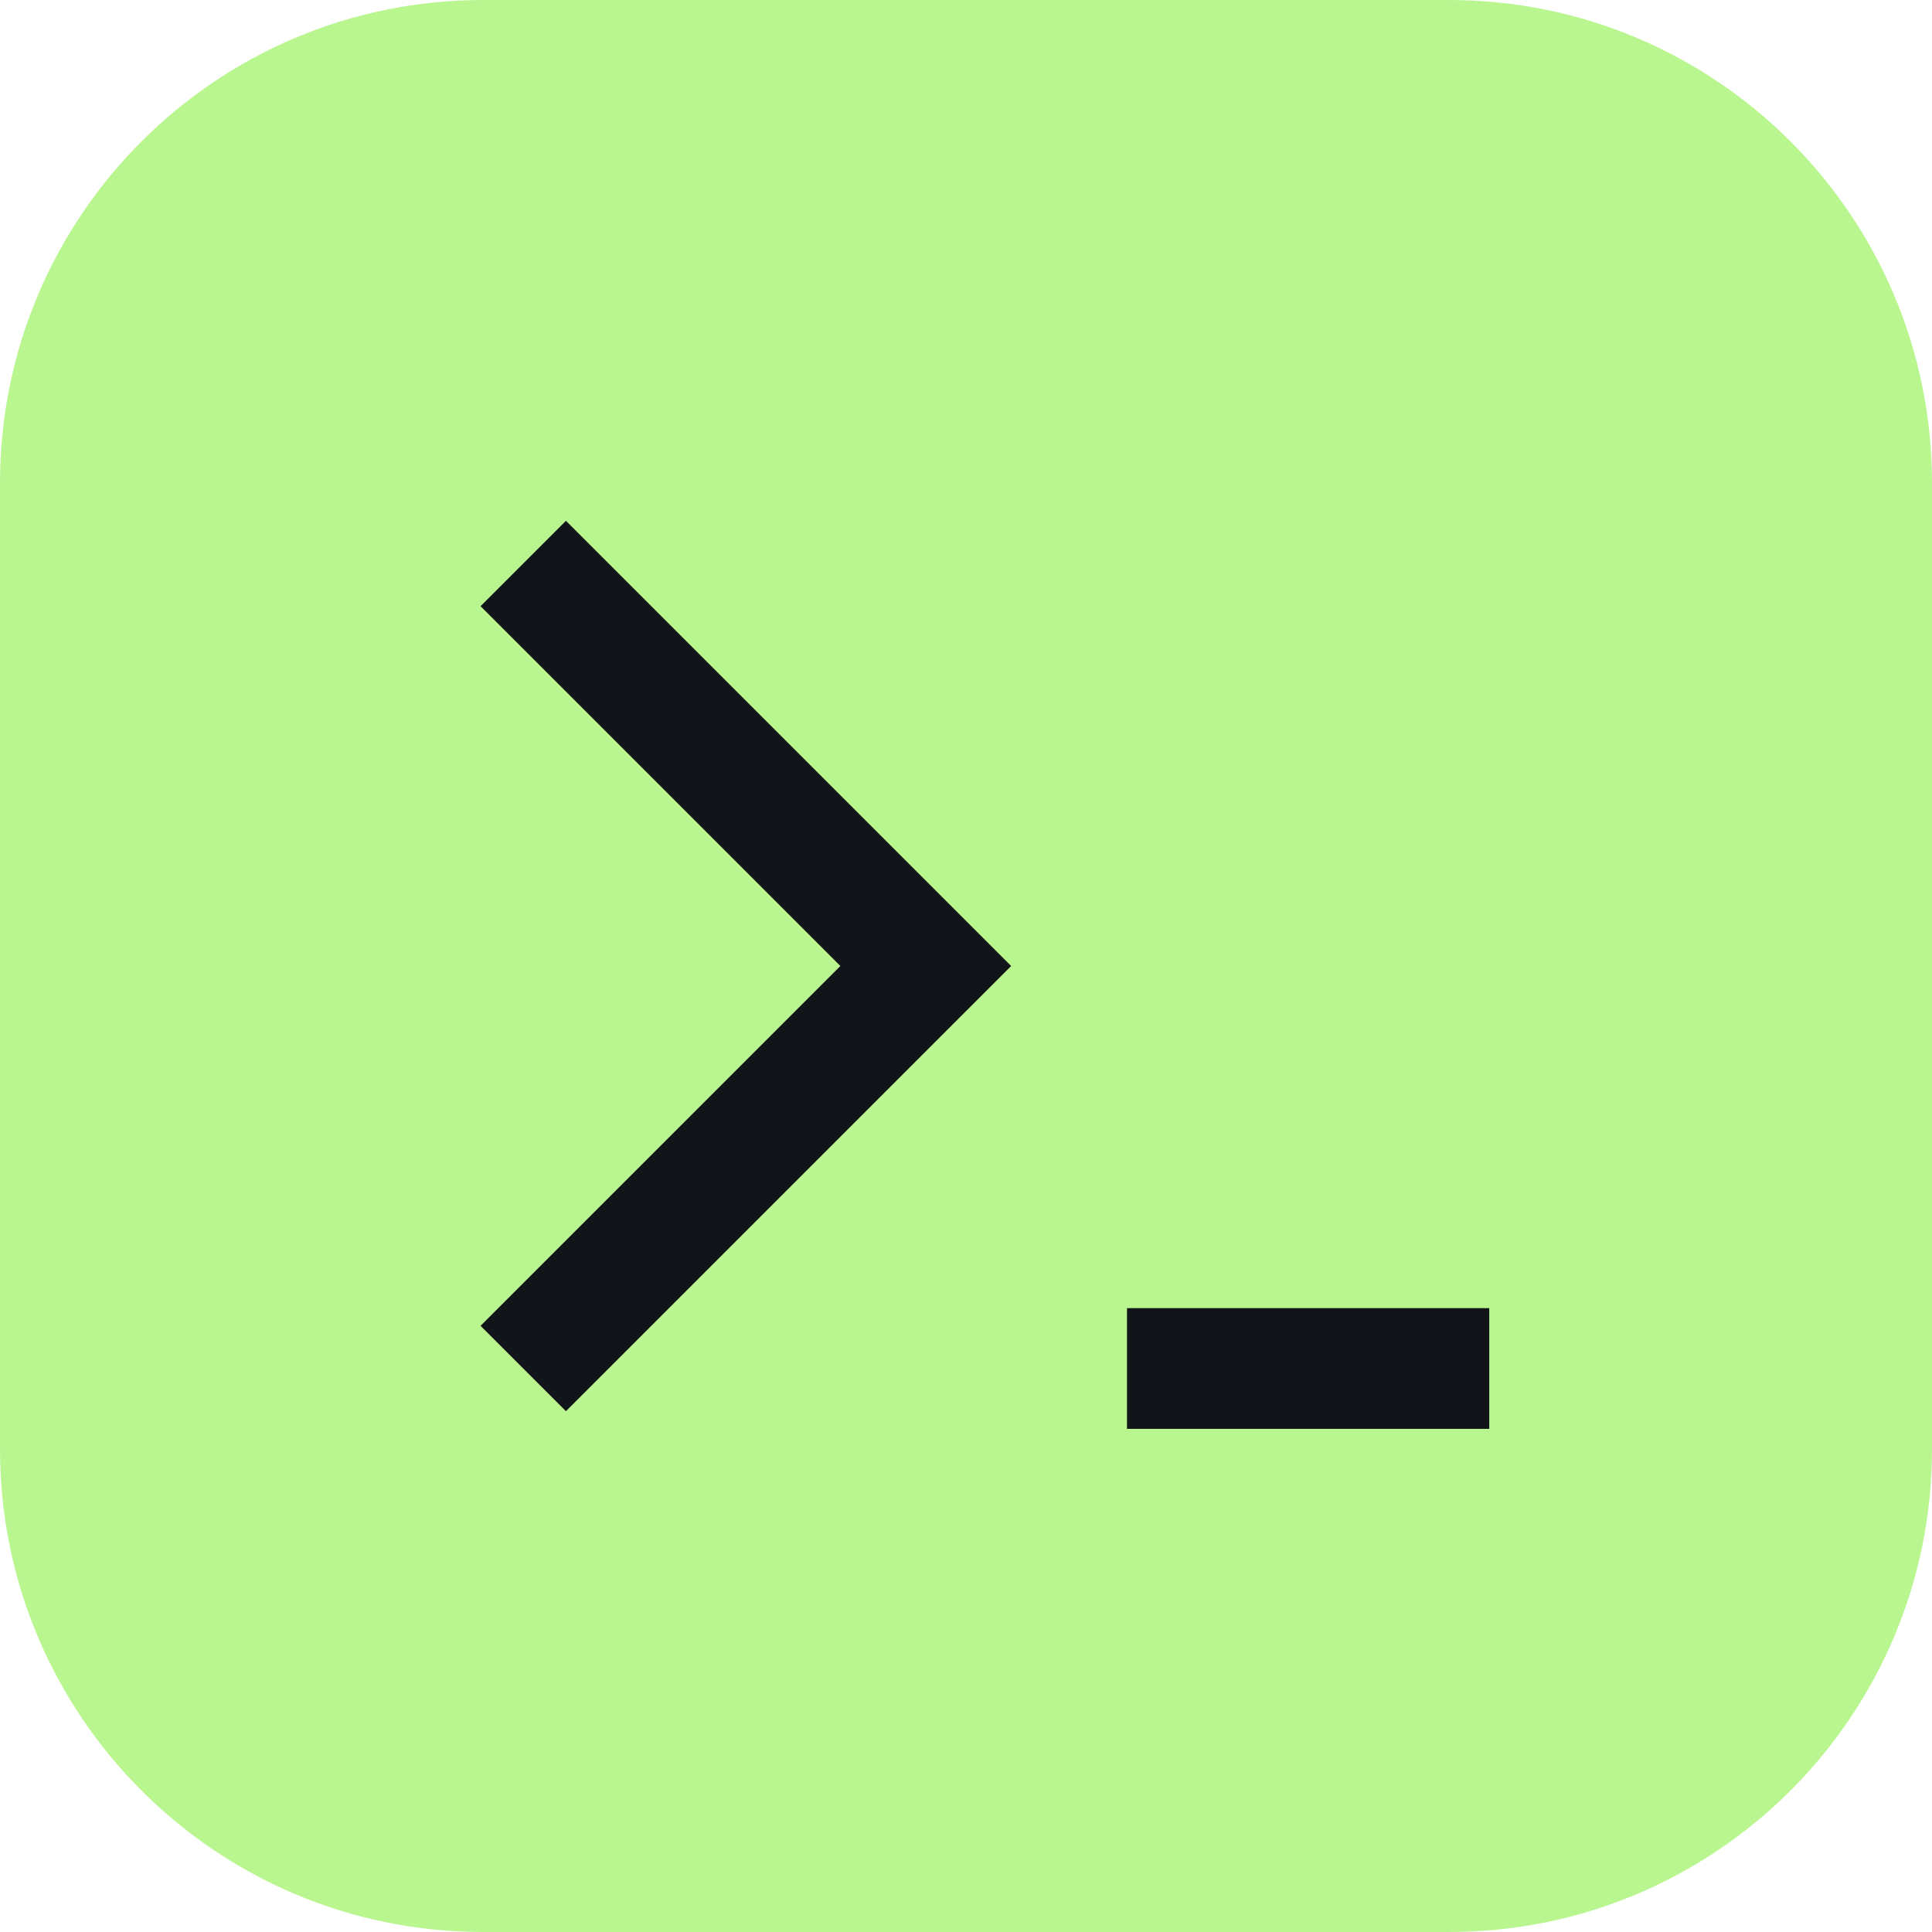
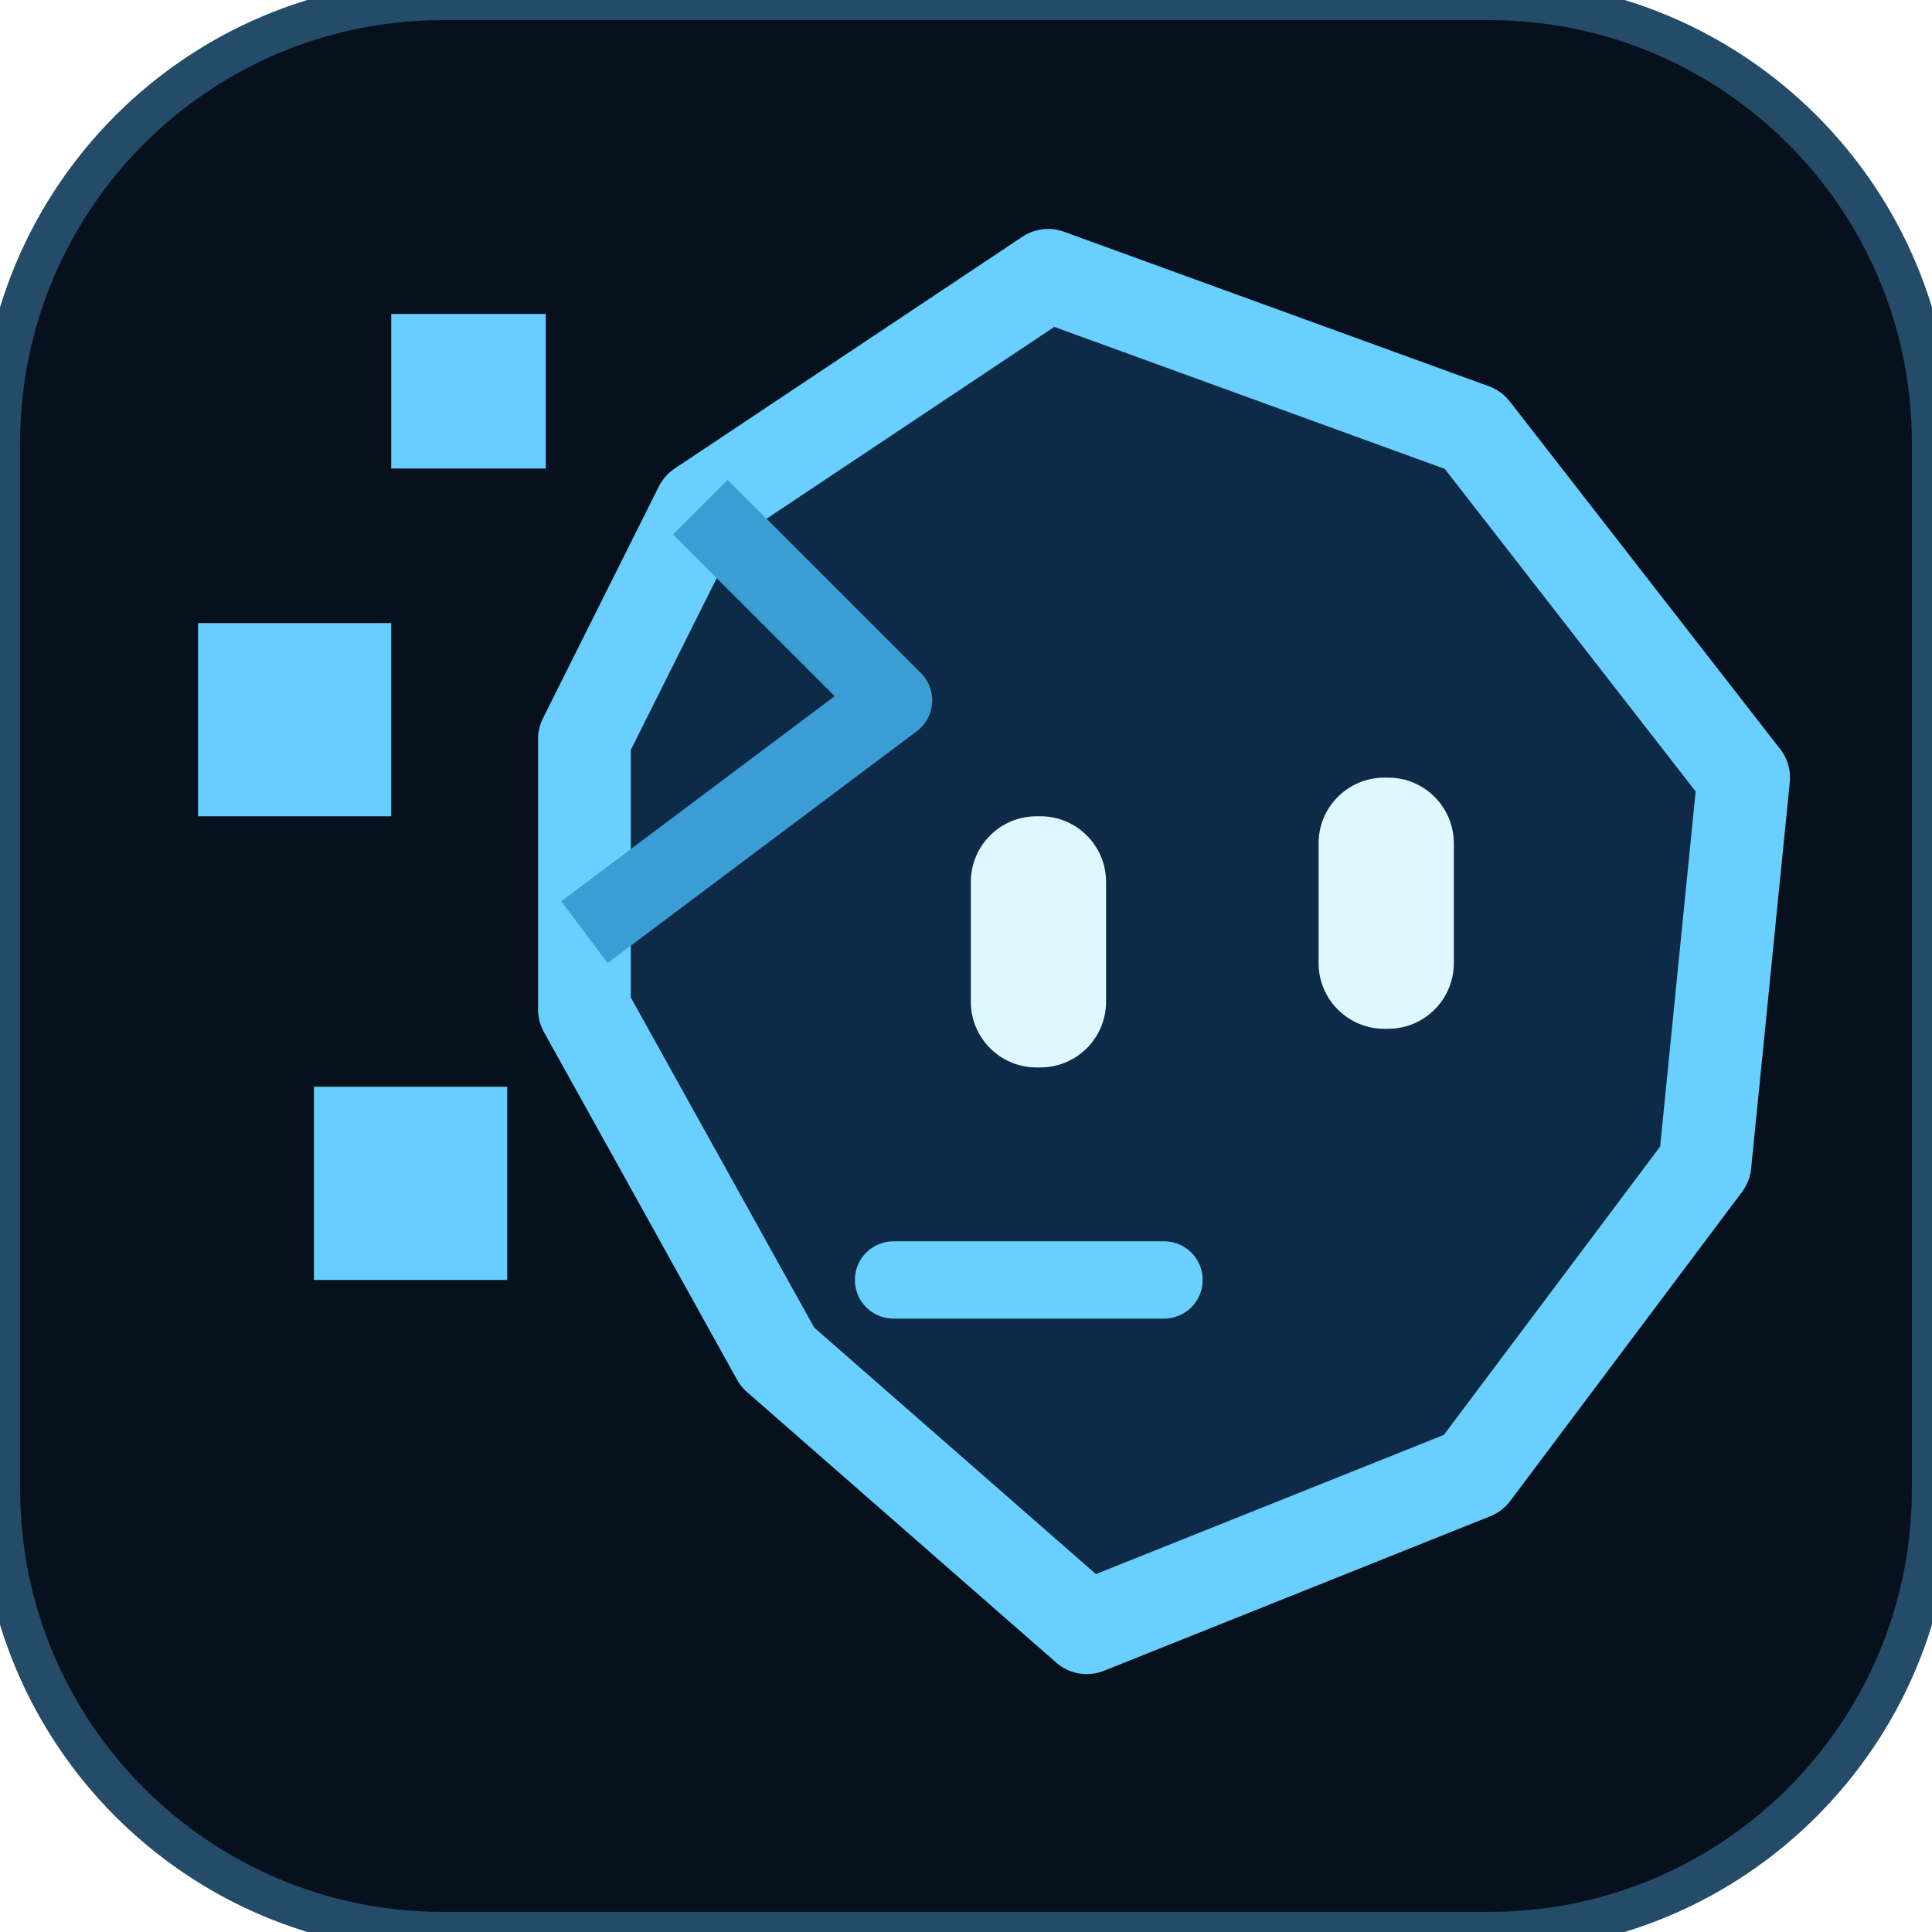
- <svg xmlns="http://www.w3.org/2000/svg" viewBox="0 0 48 48">
-   <rect width="48" height="48" rx="12" fill="#b9f690" />
-   <path d="m13 14 10 10-10 10m15 0h9" fill="none" stroke="#111418" stroke-width="3" />
+ <svg xmlns="http://www.w3.org/2000/svg" viewBox="0 0 48 48" role="img" aria-labelledby="title desc">
+   <rect width="48" height="48" rx="11" fill="#07111D" stroke="#244C68" />
+   <g transform="translate(3 3) scale(0.96)">
+     <path d="M2 13h5v5H2zM7 5h4v4H7zM5 25h5v5H5z" fill="#66CEFF" />
+     <path d="M15 10 24 4 35 8 42 17 41 27 35 35 25 39 17 32 12 23 12 16Z" fill="#0D2B46" stroke="#69CFFF" stroke-width="2.4" stroke-linejoin="round" />
+     <path d="M15 10 20 15 12 21" fill="none" stroke="#3B9DD4" stroke-width="2" stroke-linejoin="round" />
+     <rect x="22" y="18" width="3.5" height="6.5" rx="1.7" fill="#DFF7FF" />
+     <rect x="31" y="17" width="3.5" height="6.5" rx="1.7" fill="#DFF7FF" />
+     <path d="M20 30h7" stroke="#69CFFF" stroke-width="2" stroke-linecap="round" />
+   </g>
</svg>
